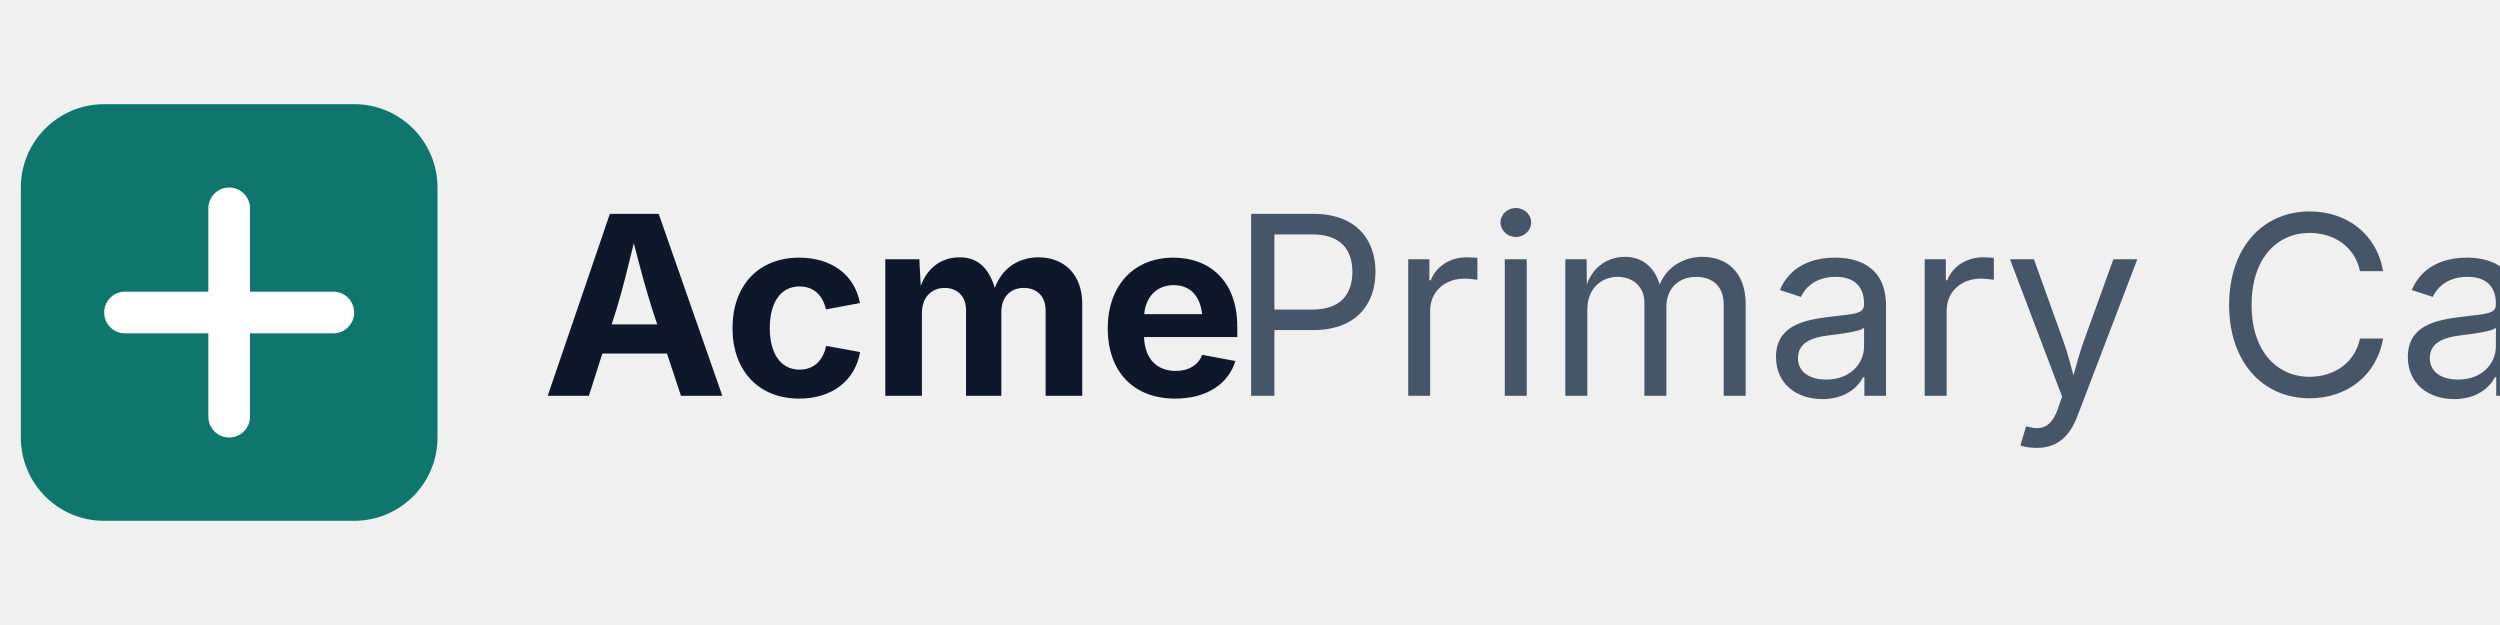
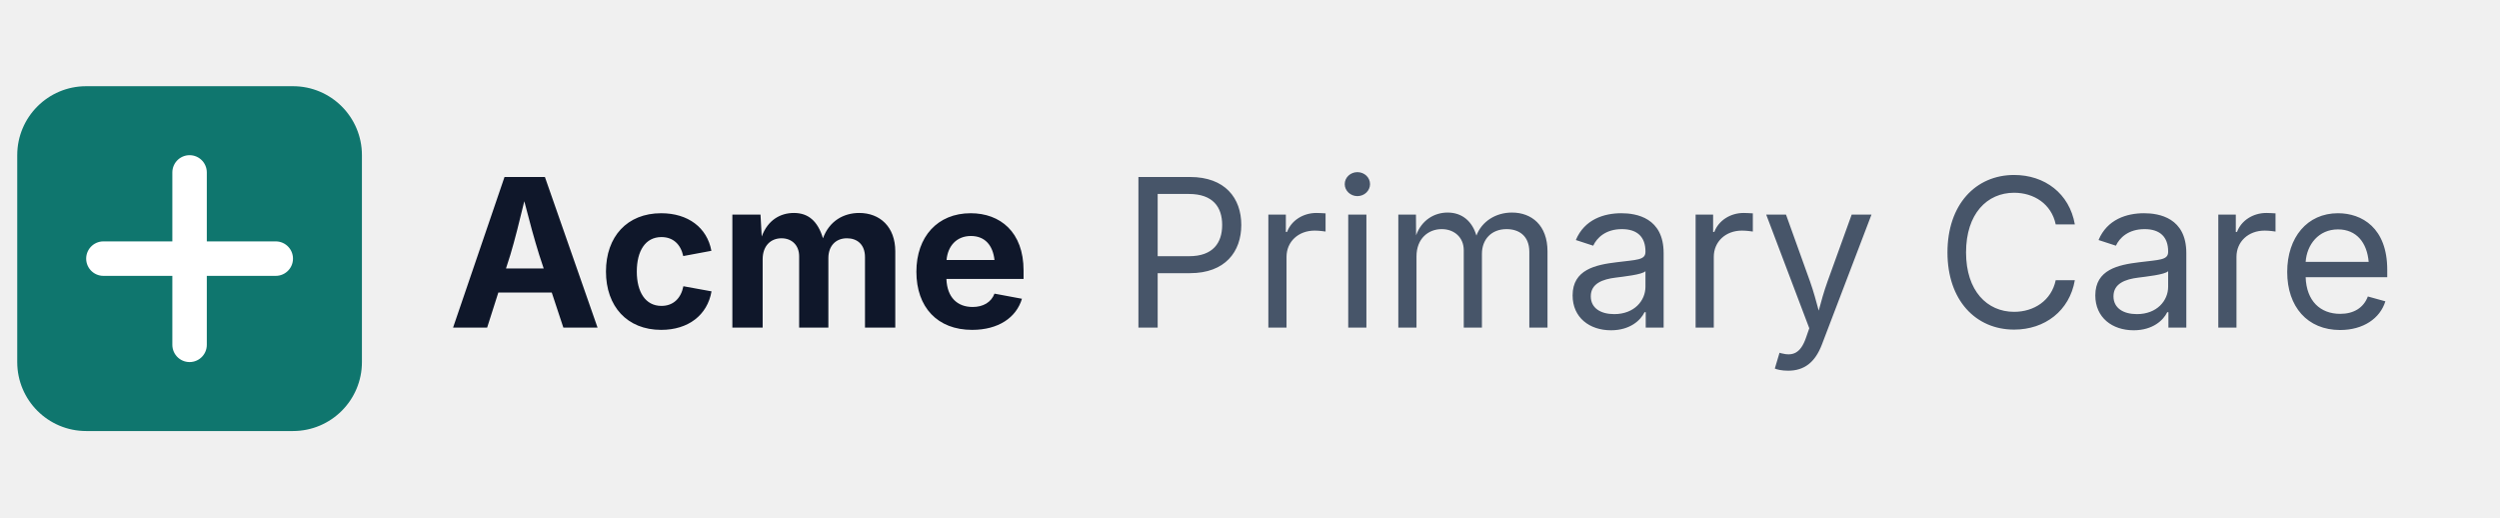
- <svg xmlns="http://www.w3.org/2000/svg" viewBox="0 0 240 60" fill="none">
+ <svg xmlns="http://www.w3.org/2000/svg" viewBox="0 0 290 60" fill="none">
  <rect x="2" y="10" width="40" height="40" rx="8" fill="#0F766E" />
  <path d="M22 20 L22 40 M12 30 L32 30" stroke="#ffffff" stroke-width="4" stroke-linecap="round" />
  <text x="52" y="38" font-family="Inter, system-ui, -apple-system, sans-serif" font-size="24" font-weight="700" fill="#0F172A">Acme</text>
-   <text x="118" y="38" font-family="Inter, system-ui, -apple-system, sans-serif" font-size="24" font-weight="400" fill="#475569">Primary Care</text>
+   <text x="130" y="38" font-family="Inter, system-ui, -apple-system, sans-serif" font-size="24" font-weight="400" fill="#475569">Primary Care</text>
</svg>
